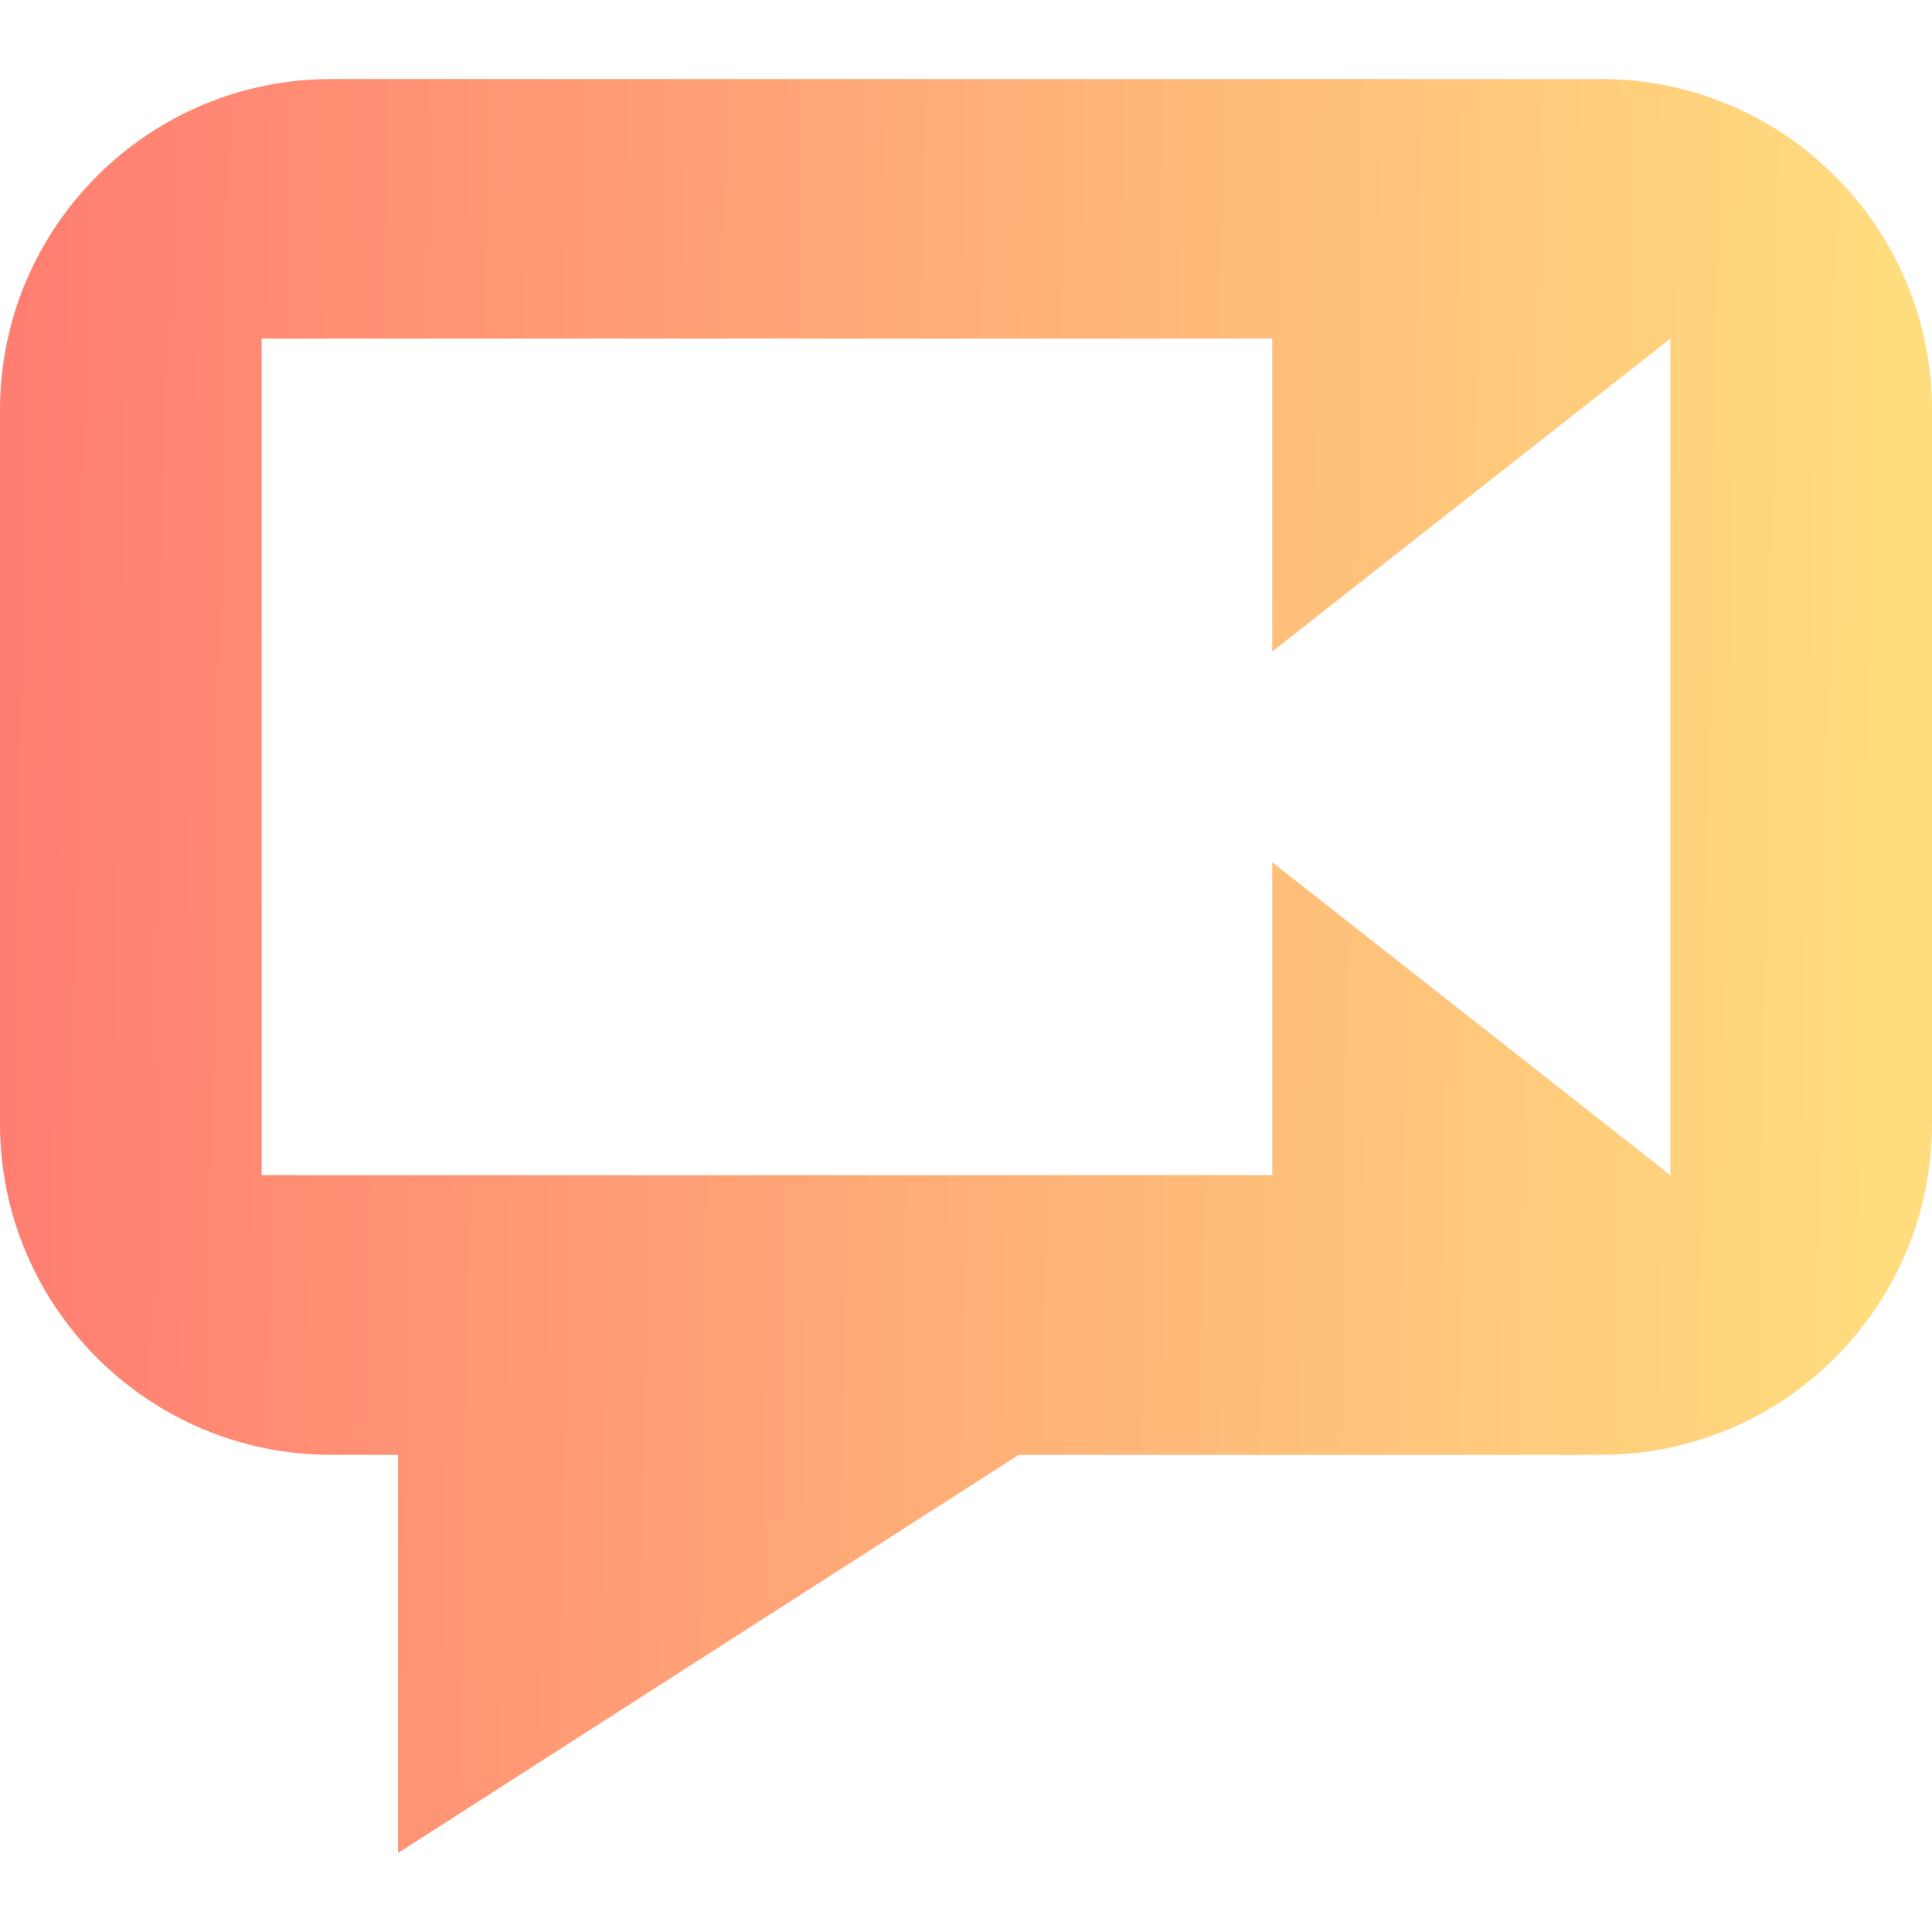
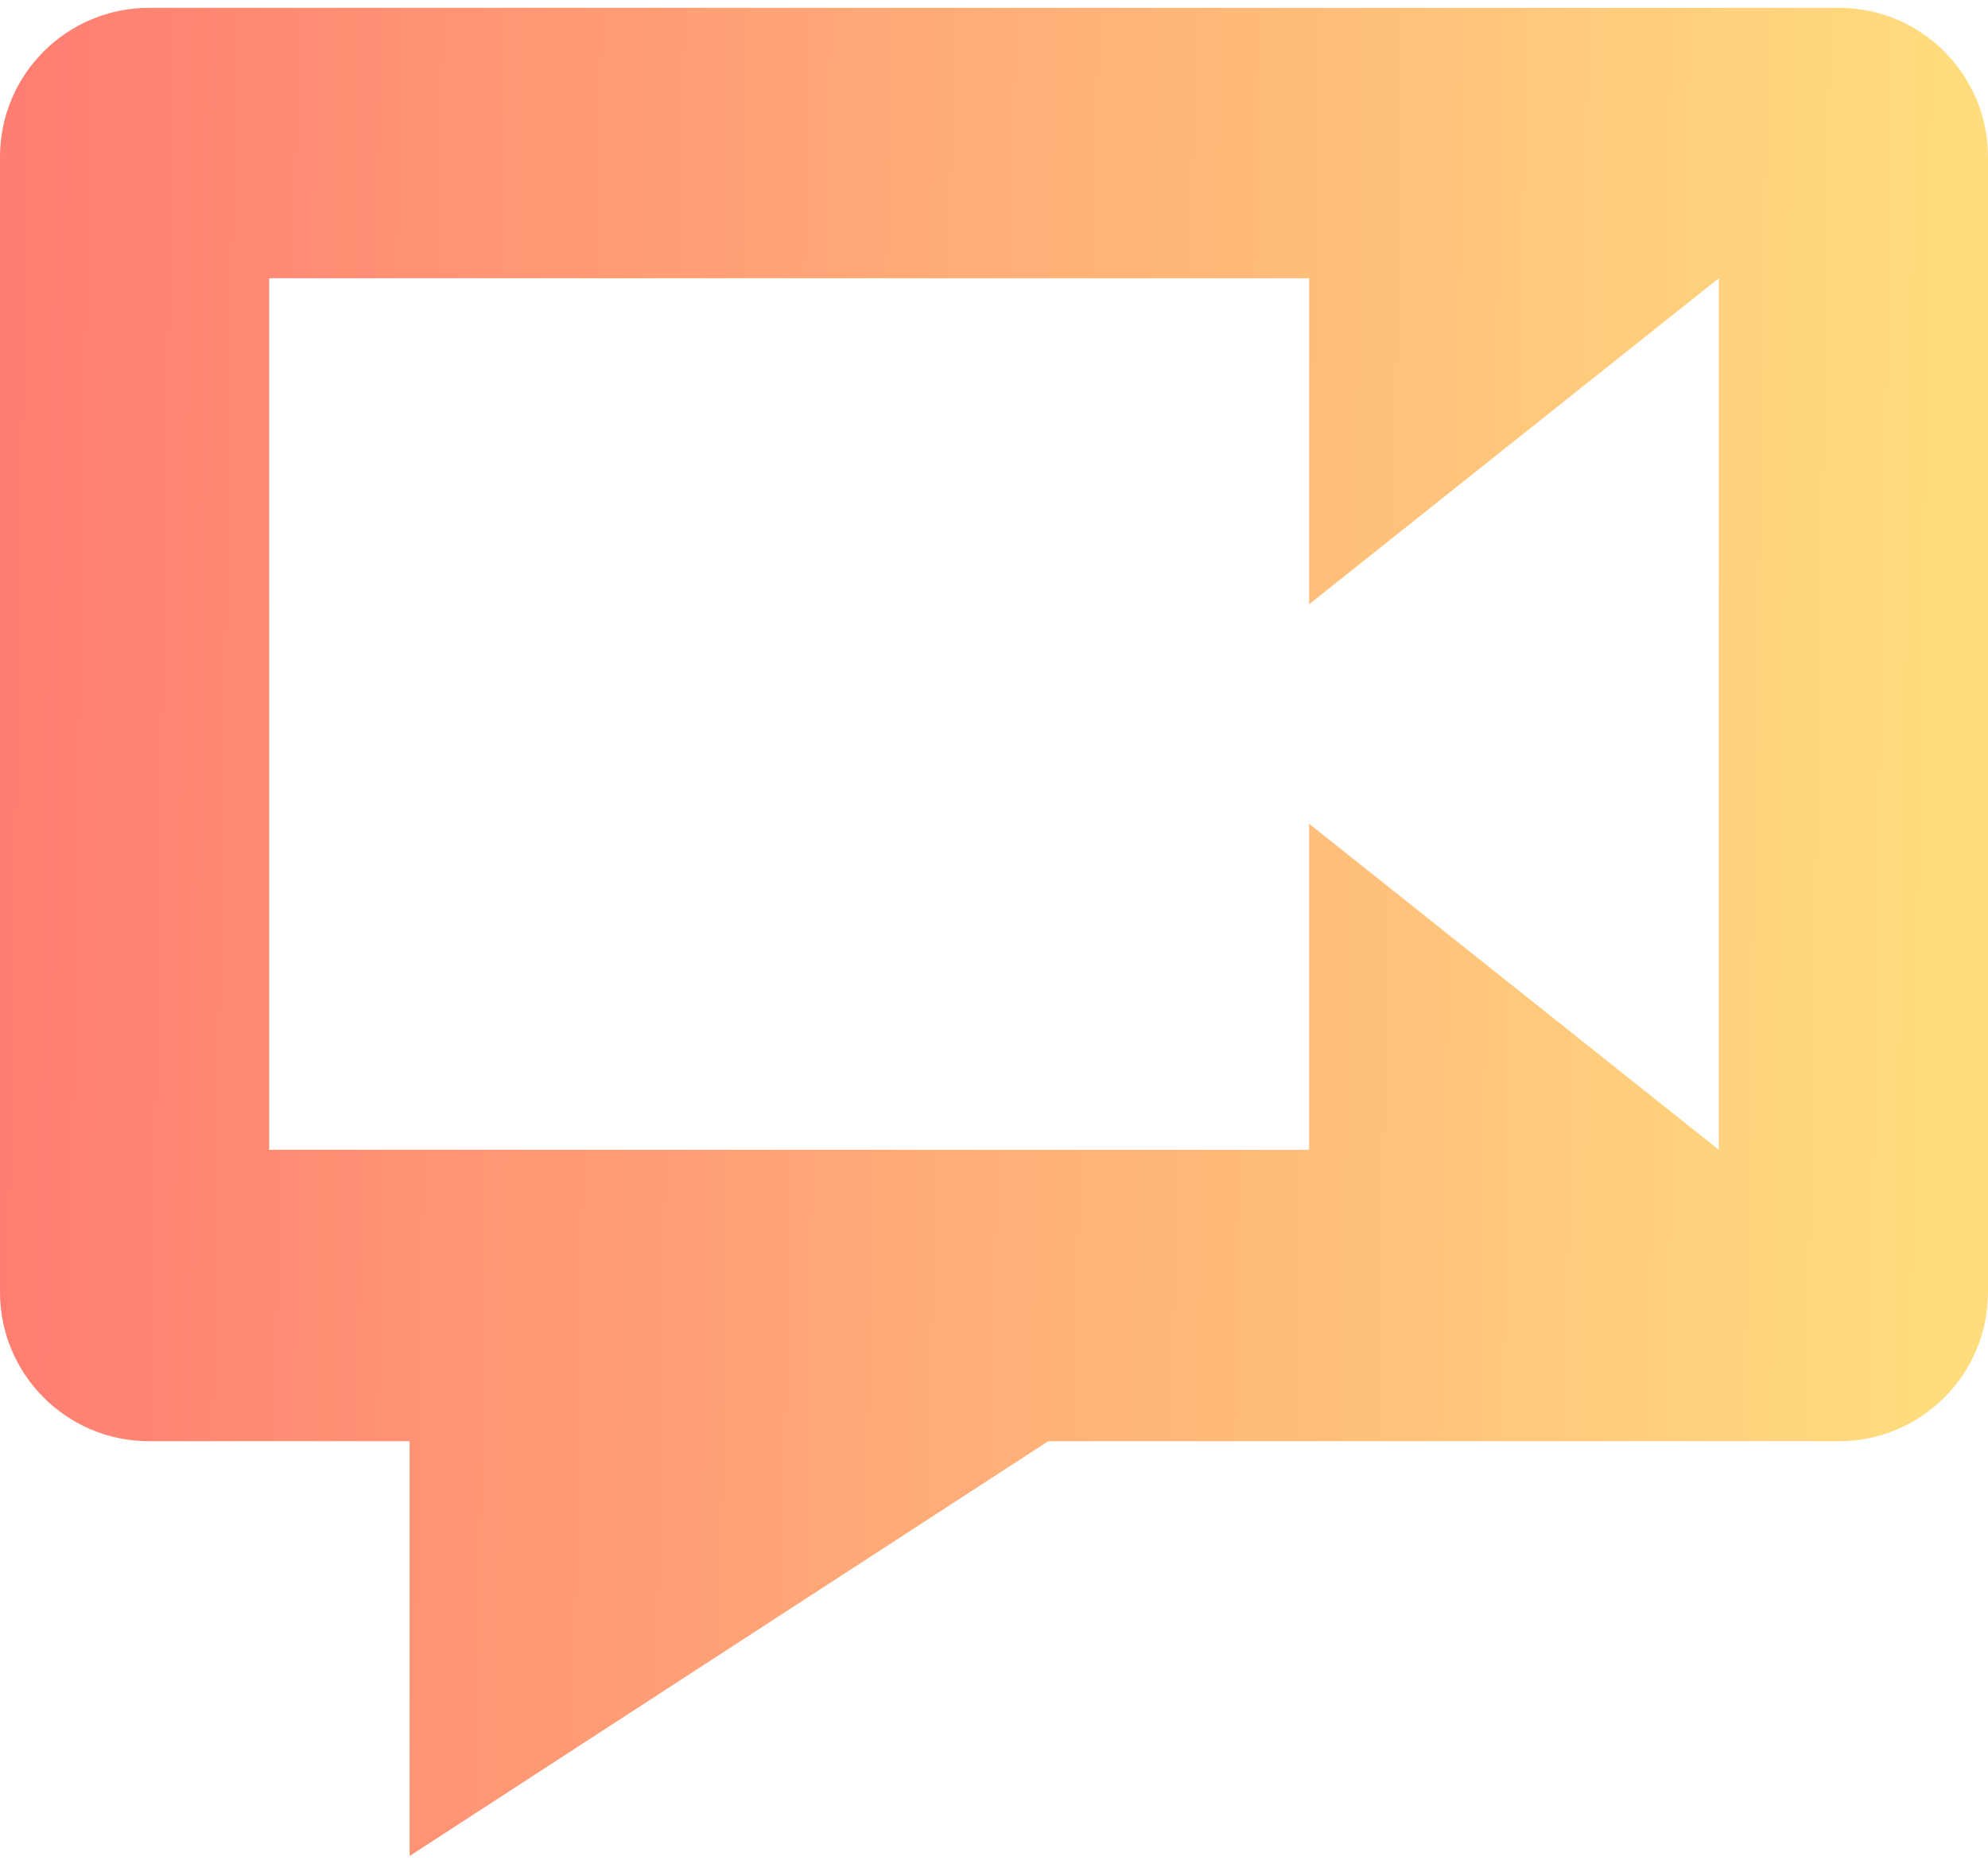
- <svg xmlns="http://www.w3.org/2000/svg" width="35" height="35" viewBox="0 0 35 35" fill="none">
-   <path fill-rule="evenodd" clip-rule="evenodd" d="M0 7.432C0 4.119 2.686 1.432 6 1.432H29C32.314 1.432 35 4.119 35 7.432V20.356C35 23.669 32.314 26.356 29 26.356H18.455L7.212 33.568V26.356H6C2.686 26.356 0 23.669 0 20.356V7.432ZM4.74 6.134H23.048V11.803L30.26 6.134V21.289L23.048 15.62V21.289H4.74V6.134Z" fill="url(#paint0_linear)" />
+ <svg xmlns="http://www.w3.org/2000/svg" width="80" height="75" viewBox="0 0 80 75" fill="none">
+   <path fill-rule="evenodd" clip-rule="evenodd" d="M0 6.315C0 3.001 2.686 0.315 6 0.315H74C77.314 0.315 80 3.001 80 6.315V51.995C80 55.308 77.314 57.995 74 57.995H42.183L16.484 74.685V57.995H6C2.686 57.995 0 55.309 0 51.995V6.315ZM10.833 11.196H52.681V24.316L69.167 11.196V46.268L52.681 33.148V46.268H10.833V11.196Z" fill="url(#paint0_linear)" />
  <defs>
-     <linearGradient id="paint0_linear" x1="33.725" y1="32.135" x2="-0.842" y2="31.556" gradientUnits="userSpaceOnUse">
+     <linearGradient id="paint0_linear" x1="77.085" y1="71.369" x2="-1.925" y2="70.063" gradientUnits="userSpaceOnUse">
      <stop stop-color="#FFDC7E" />
      <stop offset="1" stop-color="#FF7C71" />
    </linearGradient>
  </defs>
</svg>
